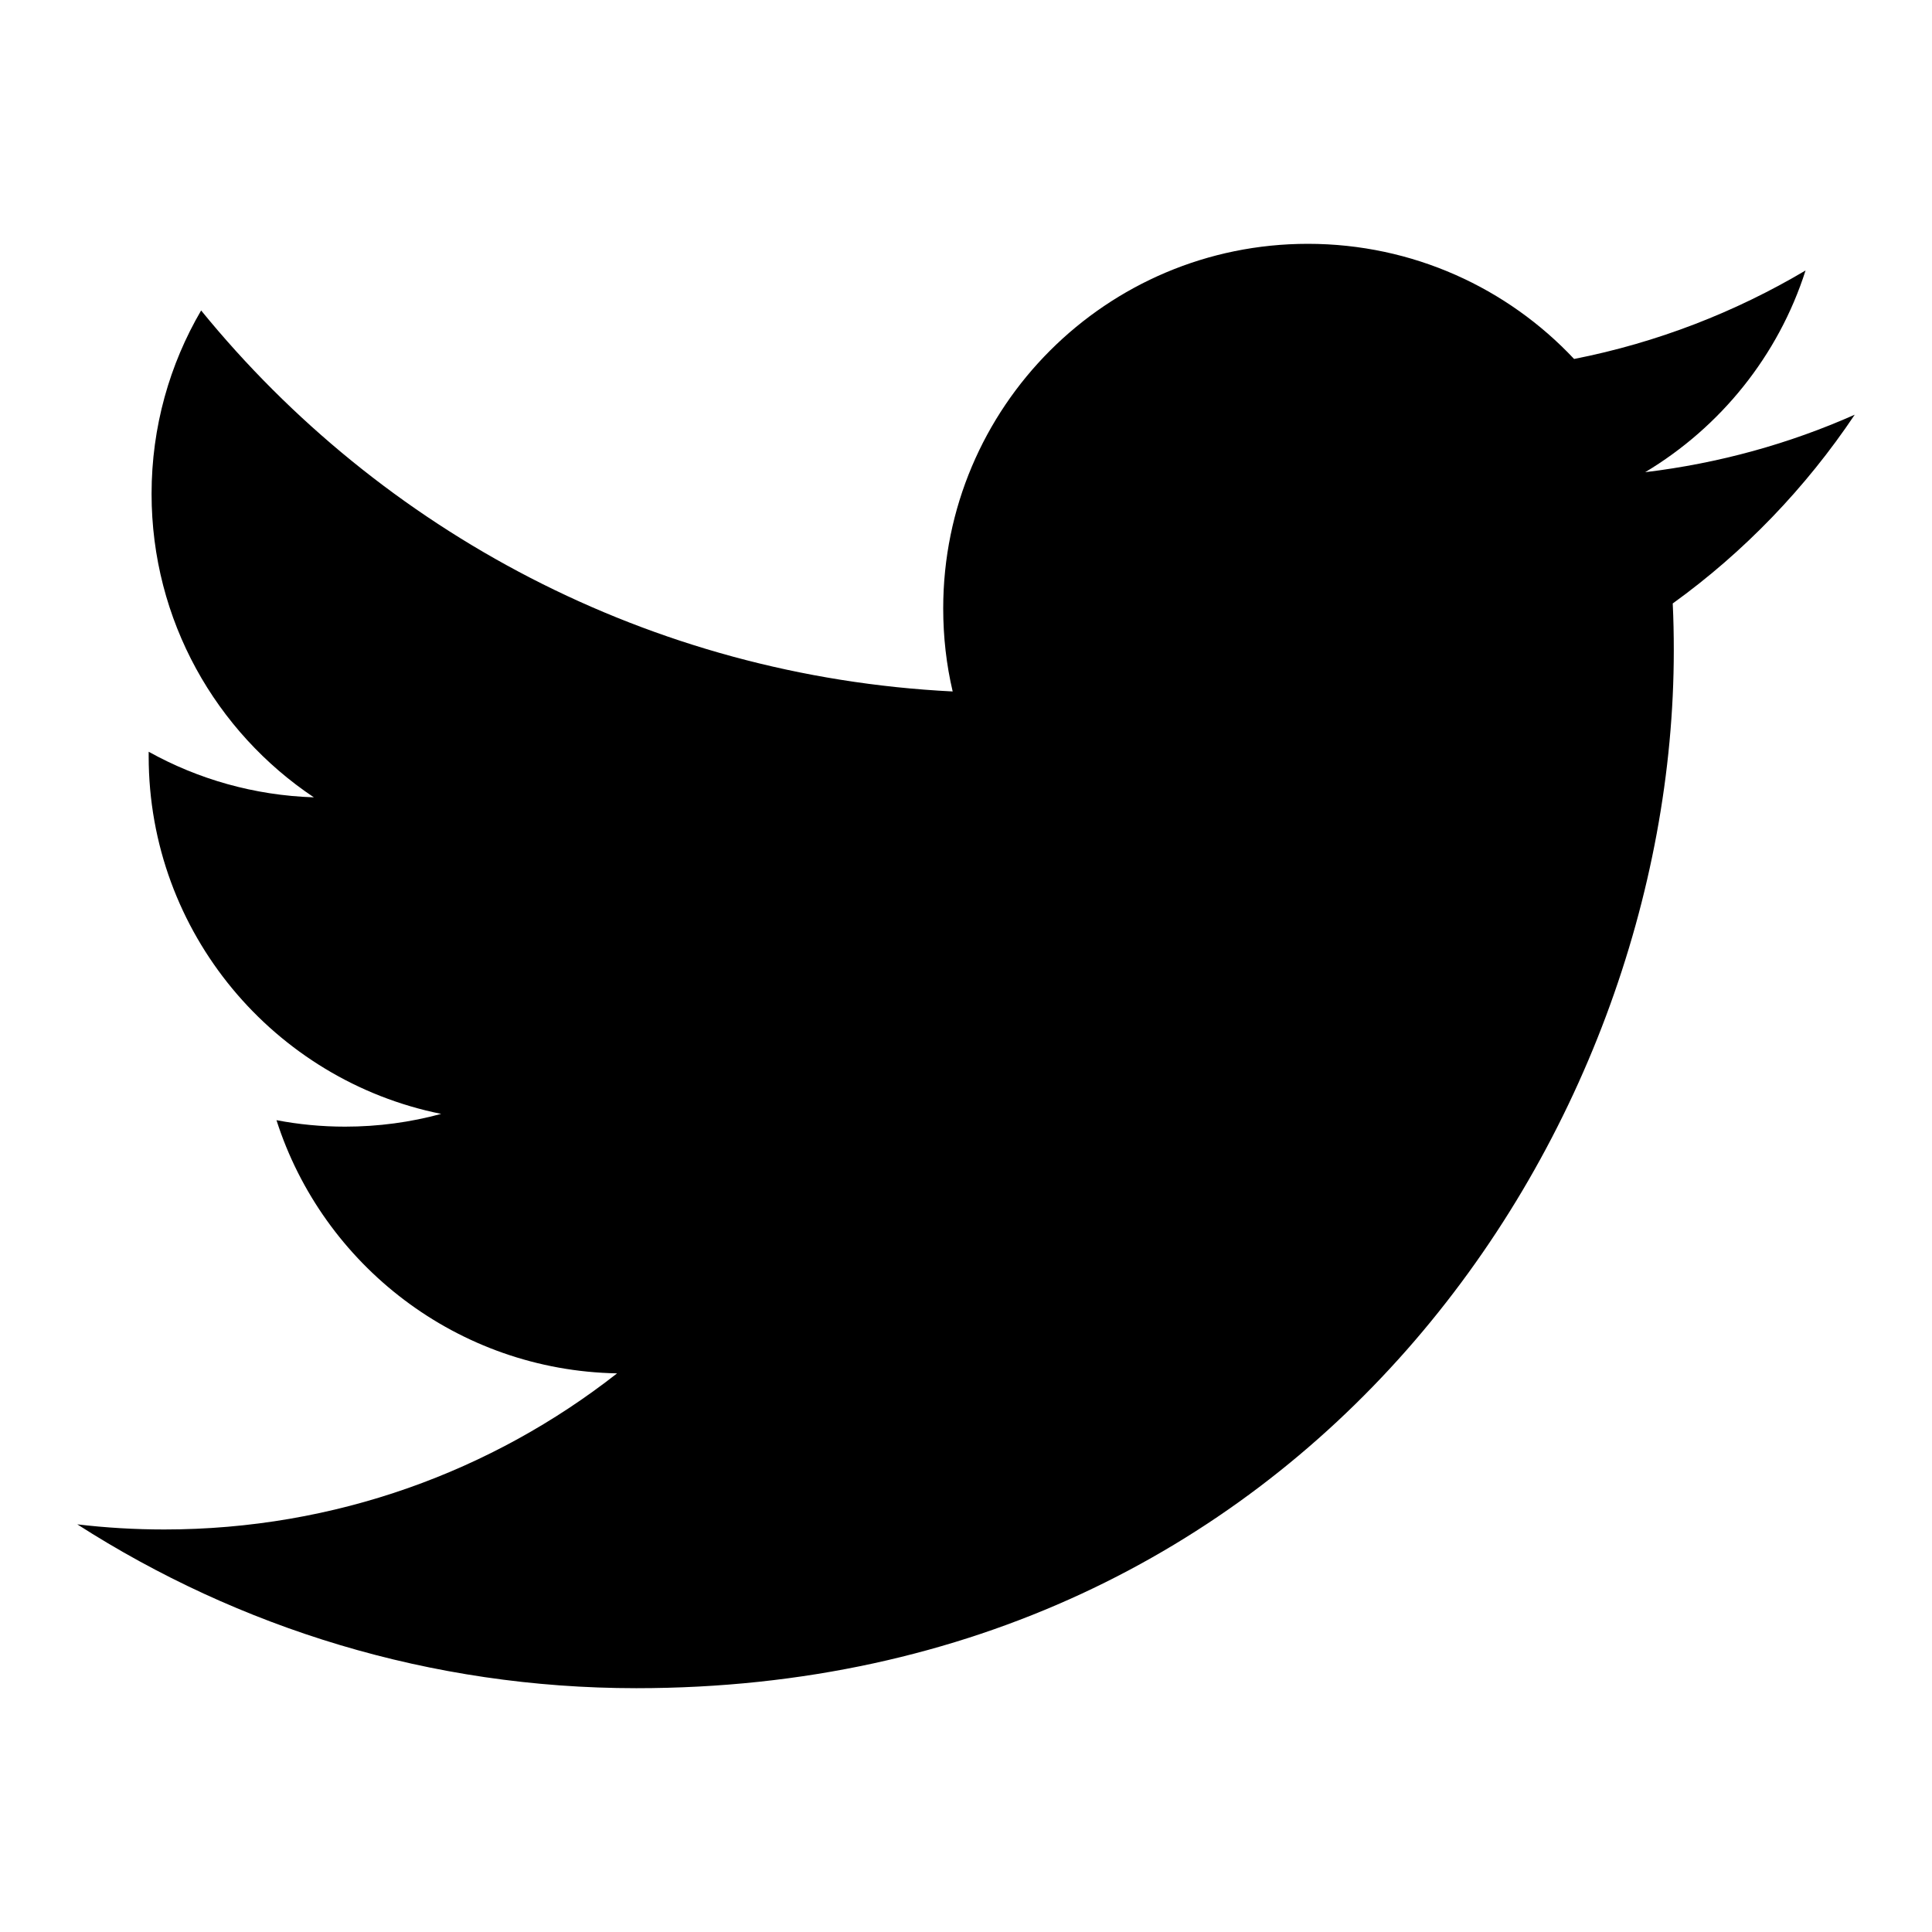
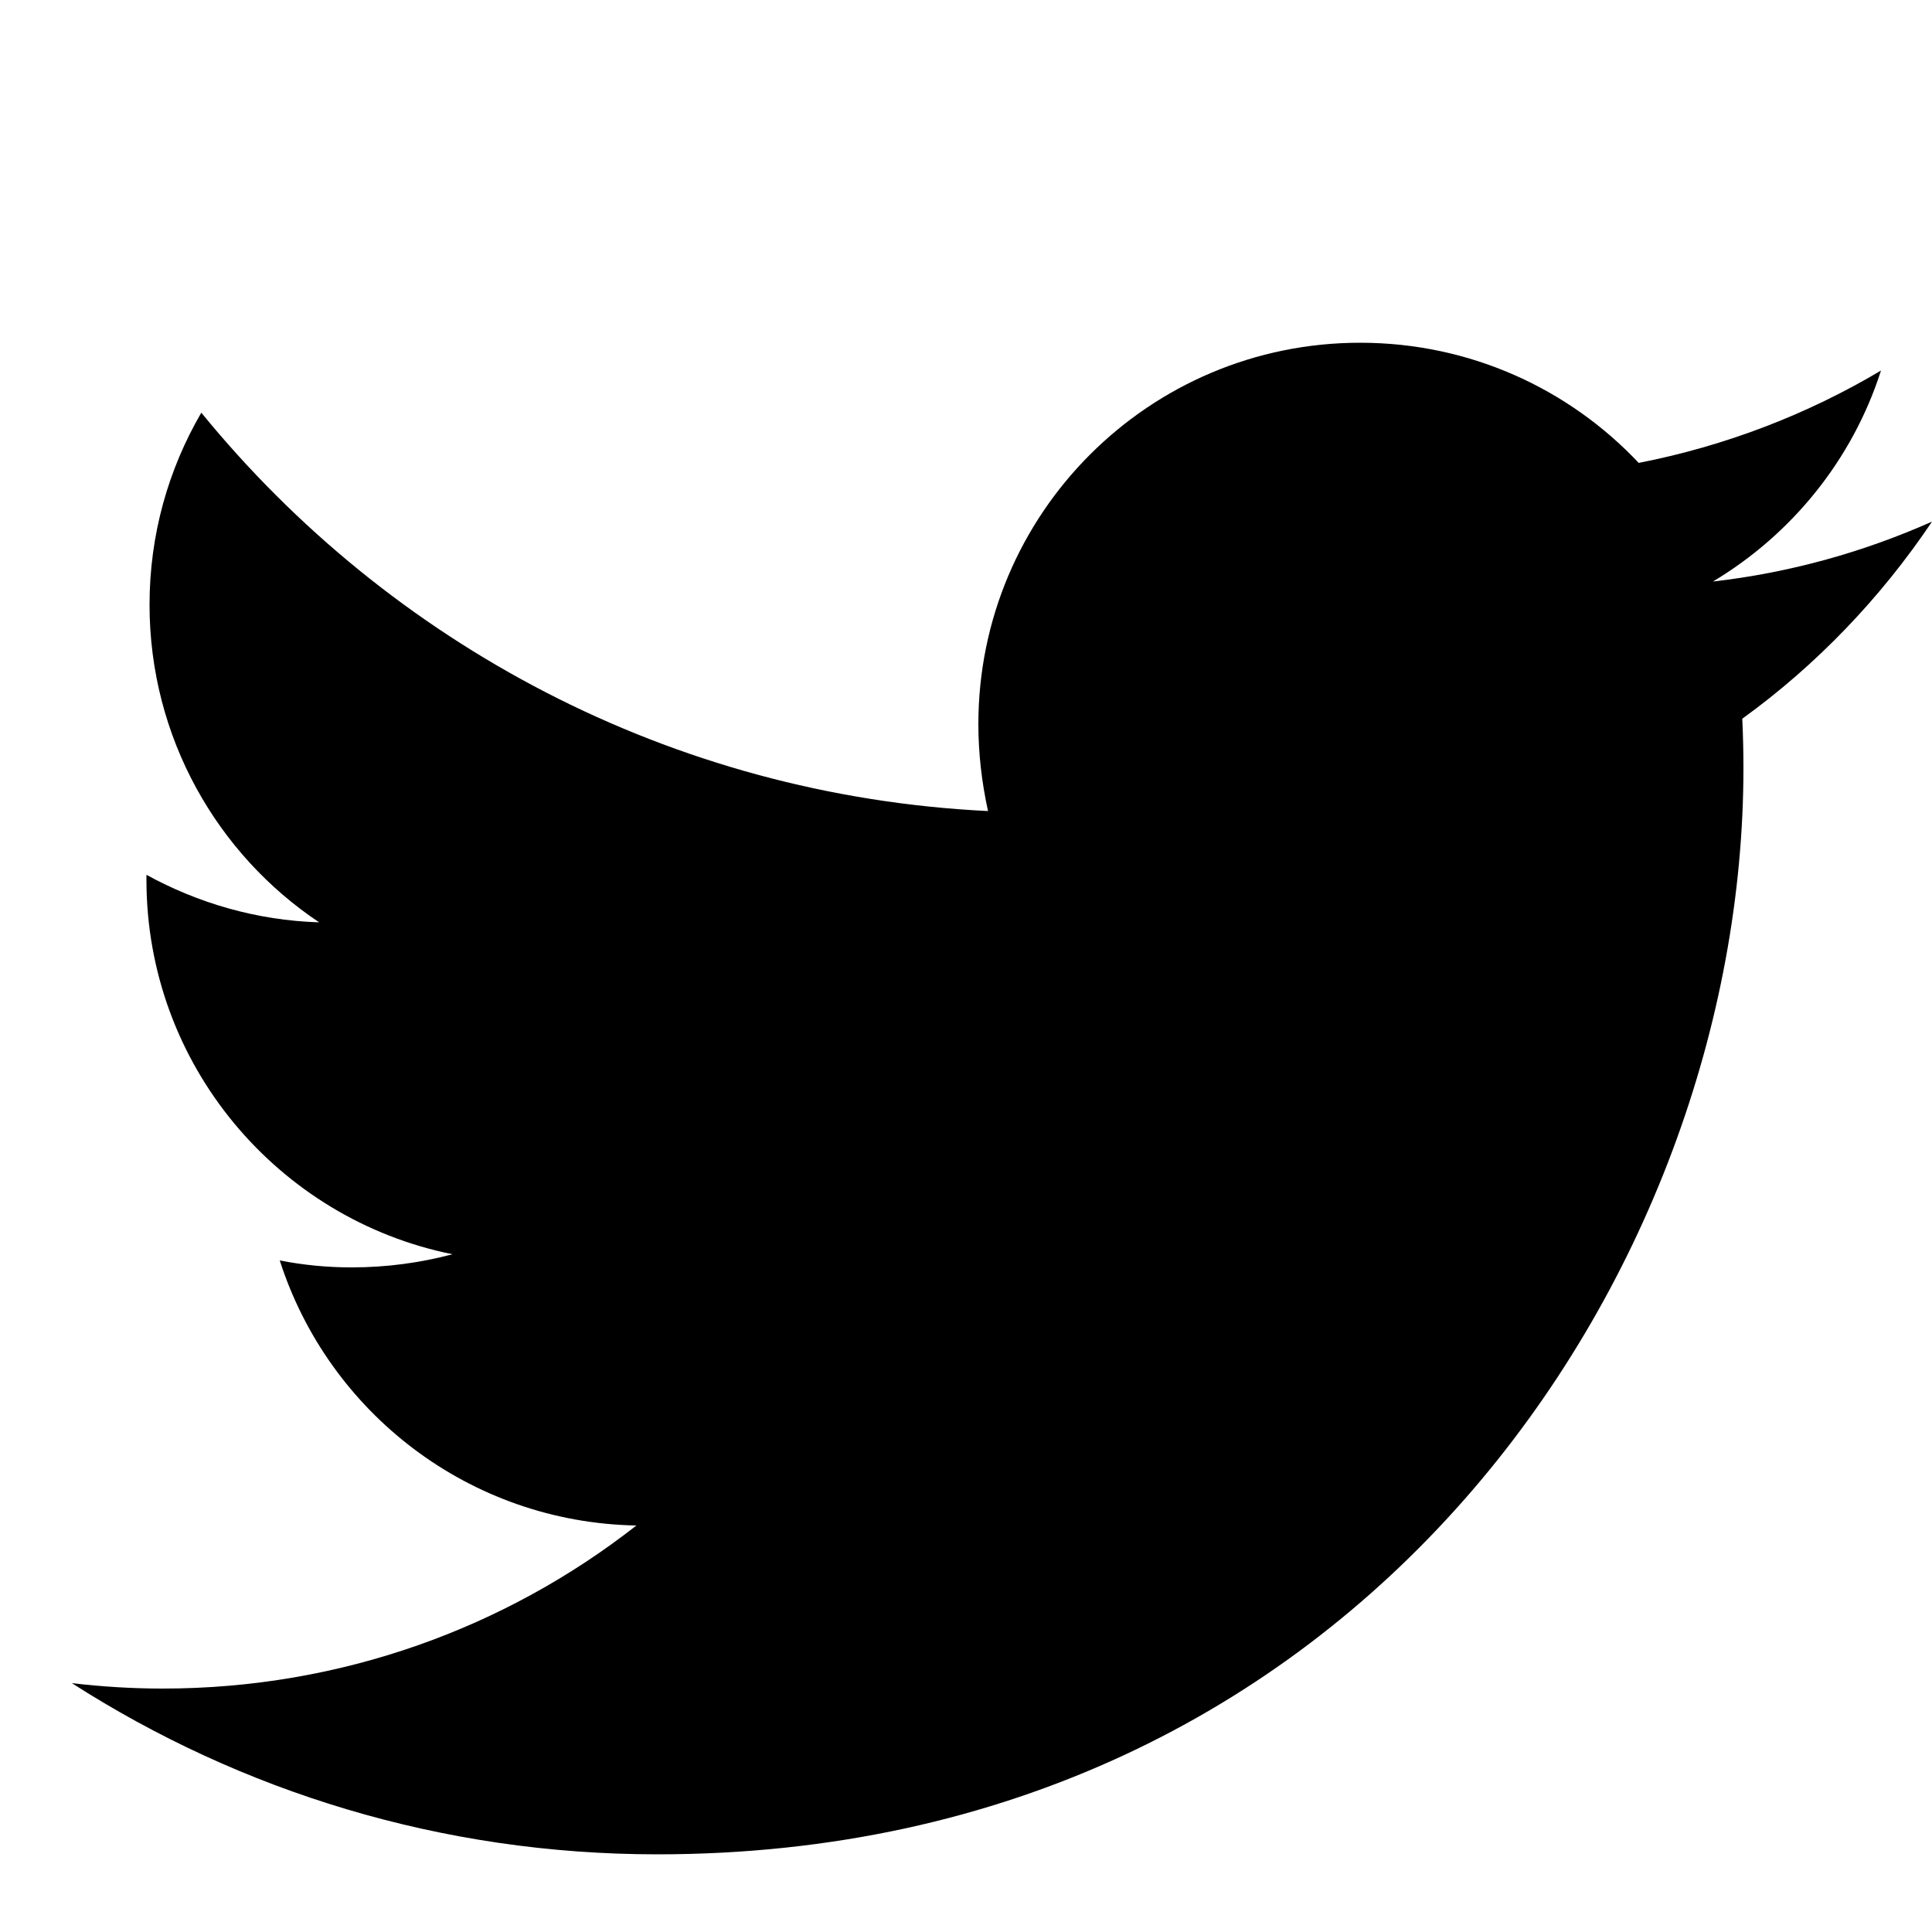
- <svg xmlns="http://www.w3.org/2000/svg" version="1.1" width="512" height="512" viewBox="0 0 512 512">
-   <g>
- </g>
-   <path d="M491.52 109.901c-17.357 7.706-35.968 12.877-55.526 15.232 19.968-11.955 35.303-30.899 42.496-53.453-18.663 11.059-39.347 19.123-61.337 23.45-17.639-18.79-42.752-30.515-70.553-30.515-53.376 0-96.64 43.264-96.64 96.614 0 7.577 0.845 14.951 2.509 22.016-80.307-4.019-151.526-42.496-199.168-100.966-8.346 14.259-13.133 30.874-13.133 48.589 0 33.536 17.075 63.104 43.008 80.435-15.847-0.512-30.745-4.839-43.776-12.083 0 0.41 0 0.793 0 1.203 0 46.822 33.331 85.862 77.517 94.771-8.090 2.202-16.64 3.379-25.472 3.379-6.221 0-12.263-0.589-18.176-1.715 12.288 38.4 48 66.329 90.265 67.098-33.075 25.933-74.727 41.37-120.013 41.37-7.808 0-15.488-0.461-23.040-1.357 42.752 27.418 93.542 43.418 148.147 43.418 177.741 0 274.944-147.251 274.944-274.969 0-4.173-0.077-8.345-0.281-12.493 18.893-13.619 35.251-30.643 48.231-50.023z" fill="#000000" />
+ <svg xmlns="http://www.w3.org/2000/svg" version="1.1" id="Layer_1" x="0px" y="0px" viewBox="0 0 500 500" enable-background="new 0 0 500 500" xml:space="preserve">
+   <path d="M500,135c-17.8,7.9-36.7,13.2-56.7,15.5c20.4-12.2,36.1-31.5,43.5-54.6c-19,11.3-40.2,19.5-62.7,23.9  C406,100.6,380.4,88.7,352,88.7c-54.6,0-98.8,44.2-98.8,98.7c0,7.7,0.9,15.2,2.5,22.5c-82.1-4-154.9-43.4-203.6-103.1  c-8.5,14.6-13.4,31.5-13.4,49.7c0,34.3,17.5,64.6,43.9,82.2c-16.2-0.5-31.4-5-44.7-12.3c0,0.4,0,0.8,0,1.3  c0,47.9,34.1,87.8,79.2,96.9c-8.3,2.2-17,3.4-26.1,3.4c-6.3,0-12.5-0.6-18.6-1.8c12.6,39.3,49,67.8,92.3,68.6  C131,421.2,88.4,437,42.1,437c-8,0-15.8-0.5-23.5-1.4c43.7,28,95.6,44.3,151.5,44.3c181.6,0,281.1-150.5,281.1-281.1  c0-4.3-0.1-8.5-0.3-12.8C470,172.2,486.7,154.8,500,135L500,135z" />
</svg>
